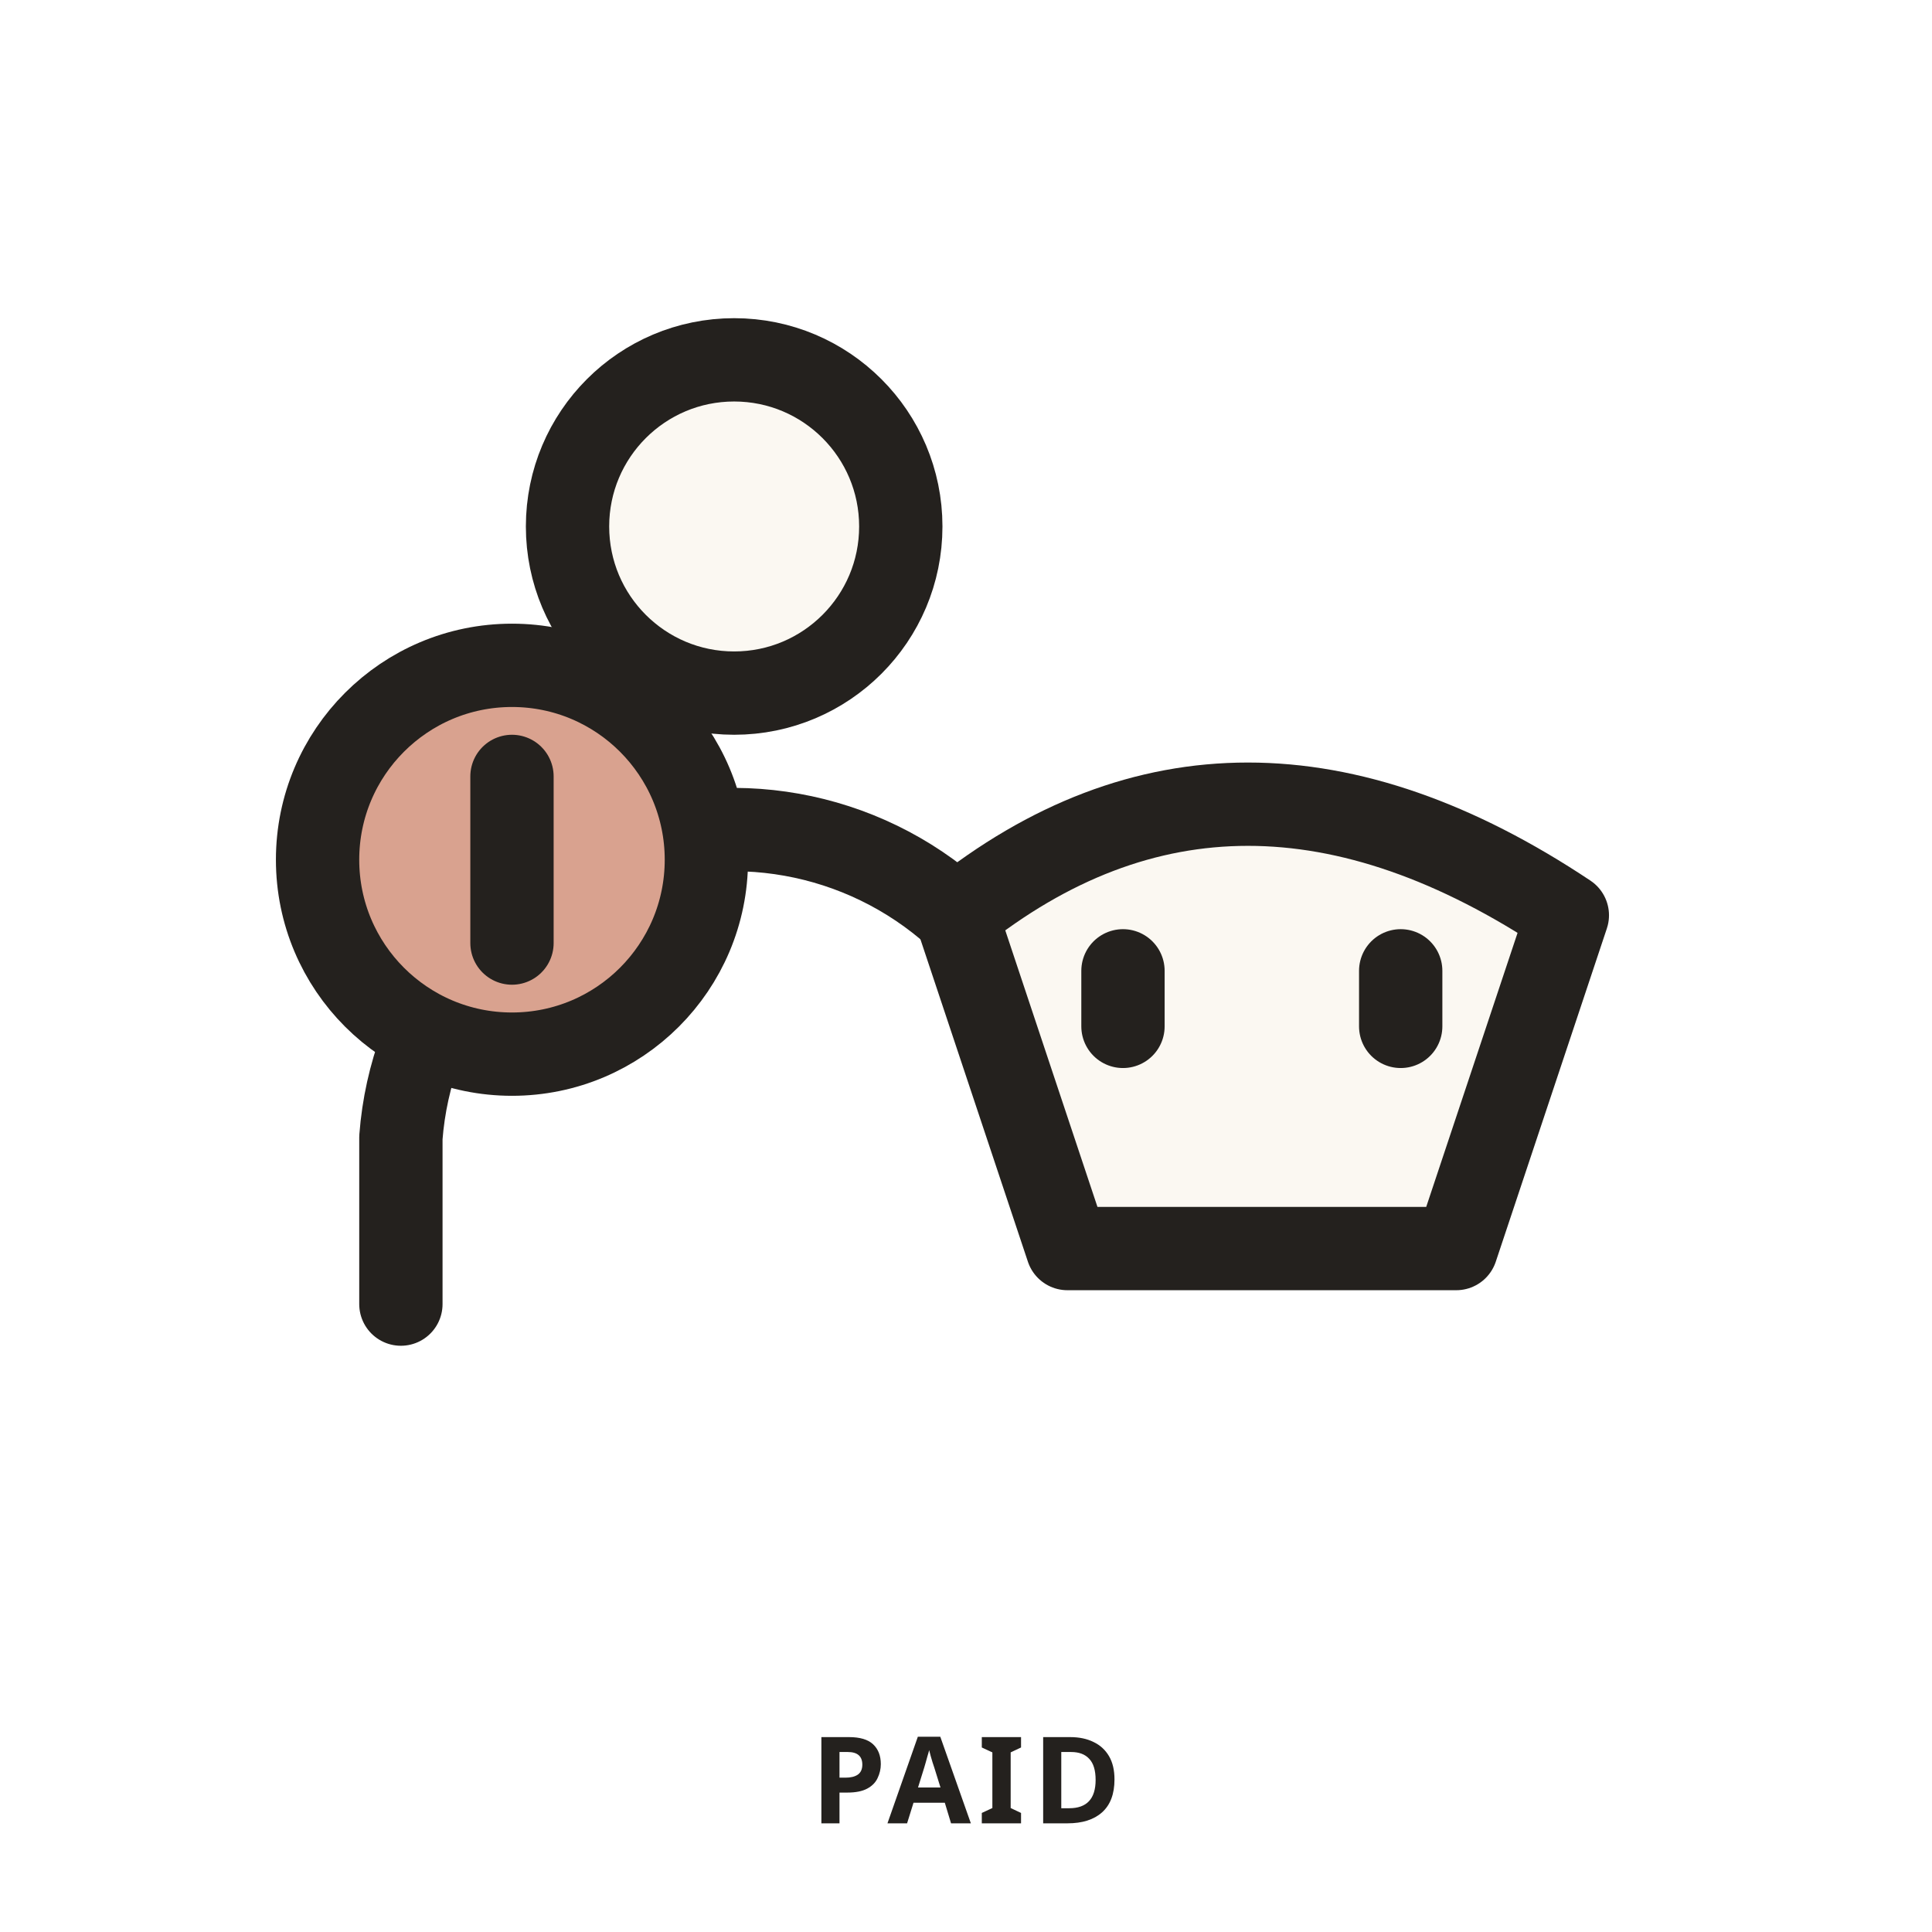
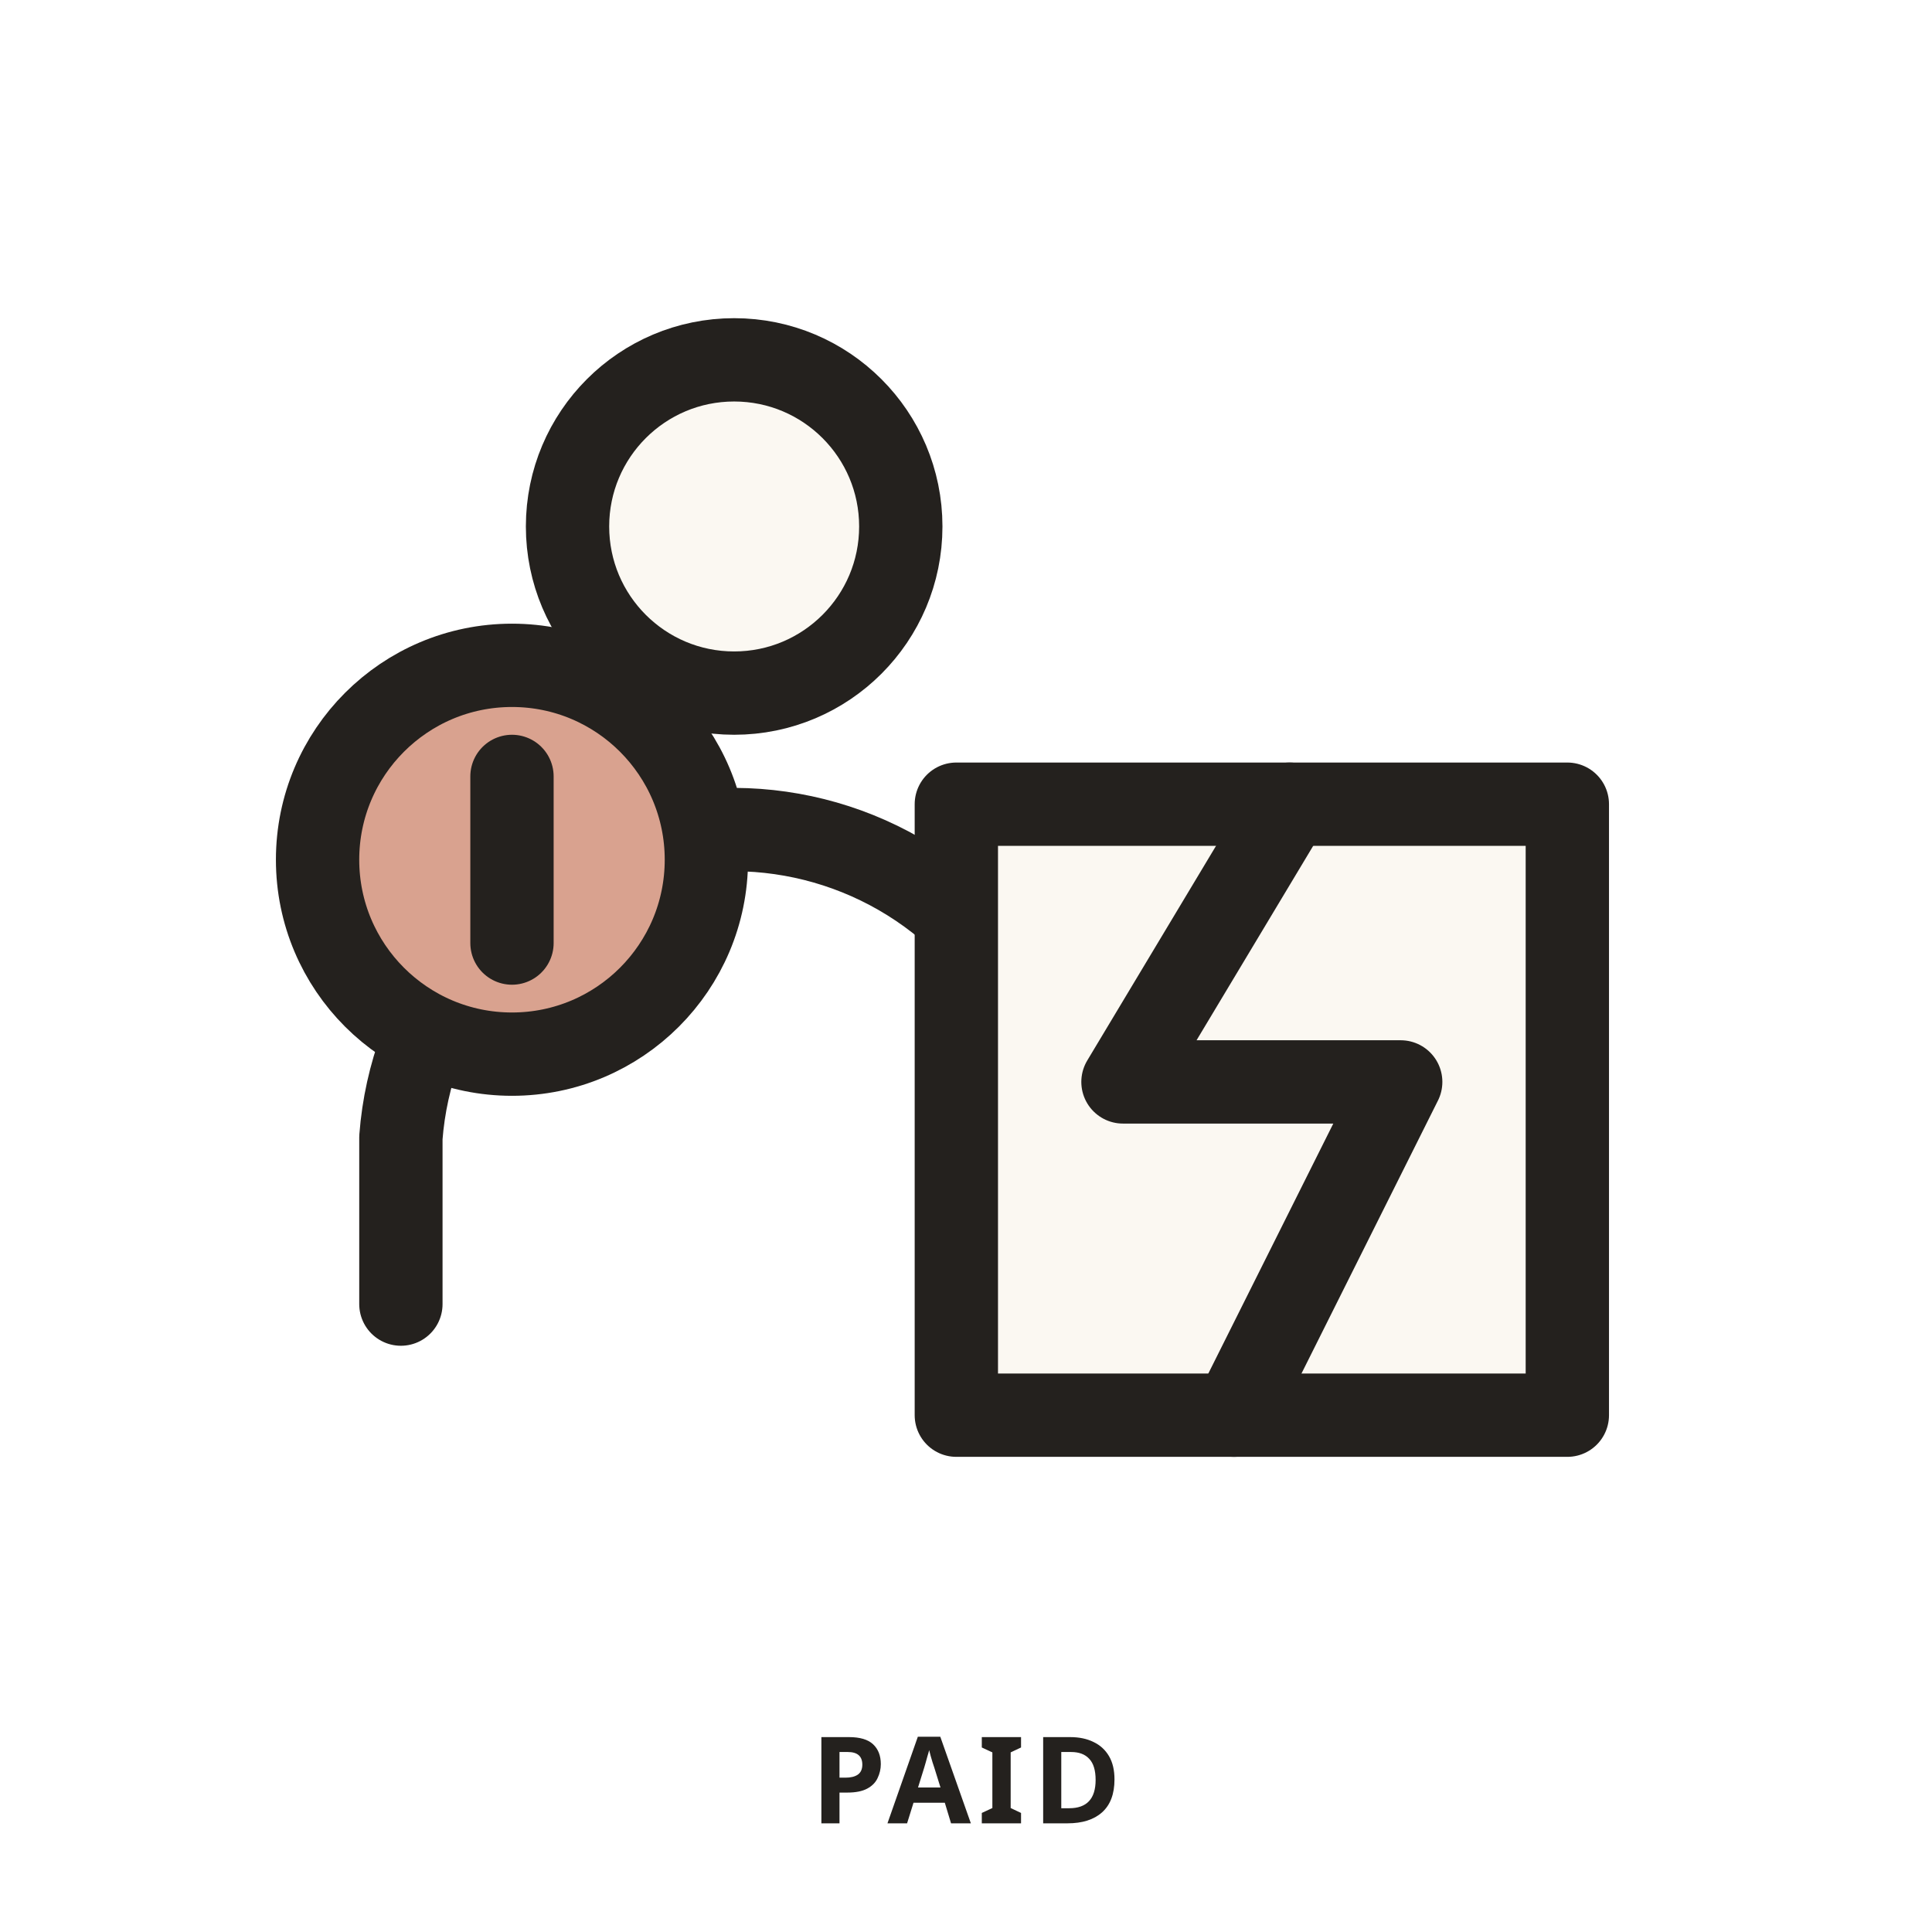
<svg xmlns="http://www.w3.org/2000/svg" width="160" height="160" viewBox="0 0 160 160" role="img" aria-label="AlphaLeak · paid · fictional writer">
  <g transform="translate(24 16) scale(4.6)">
    <g stroke="#24211E" stroke-width="1.5" stroke-linecap="round" stroke-linejoin="round">
      <circle cx="8" cy="6" r="3" fill="#FBF8F2" />
      <path d="M2 20v-3a6 6 0 0 1 10-4" fill="none" />
-       <path d="M12 13q5-4 11 0l-2 6h-7z" fill="#FBF8F2" />
-       <path d="M15 14v1m5-1v1" fill="none" />
+       <path d="M12 11h11v11H12z" fill="#FBF8F2" />
+       <path d="M18 11l-3 5h5l-3 6" fill="none" />
      <circle cx="4" cy="12" r="3.5" fill="#D9A28F" />
      <path d="M4 10.5v3" fill="none" />
    </g>
  </g>
  <text x="80" y="151" text-anchor="middle" stroke="none" fill="#24211E" font-family="system-ui,sans-serif" font-size="10" font-weight="600" letter-spacing=".6">PAID</text>
</svg>
